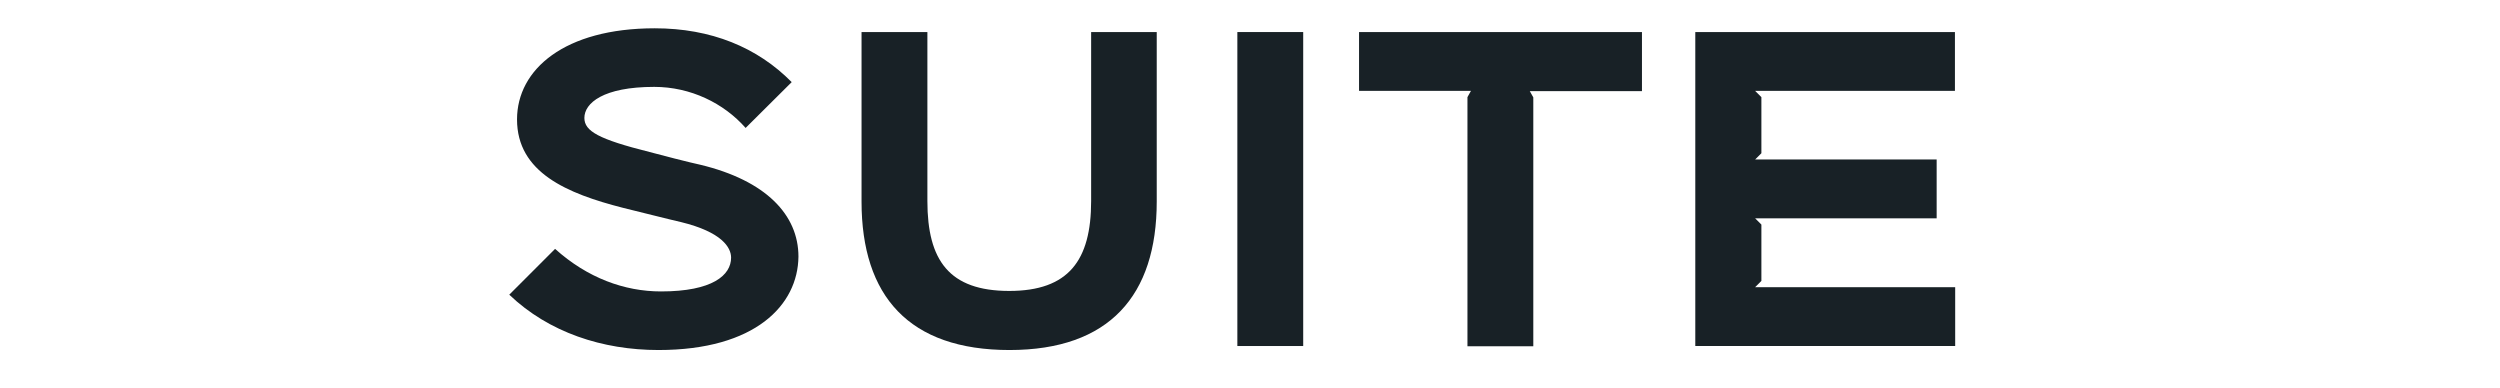
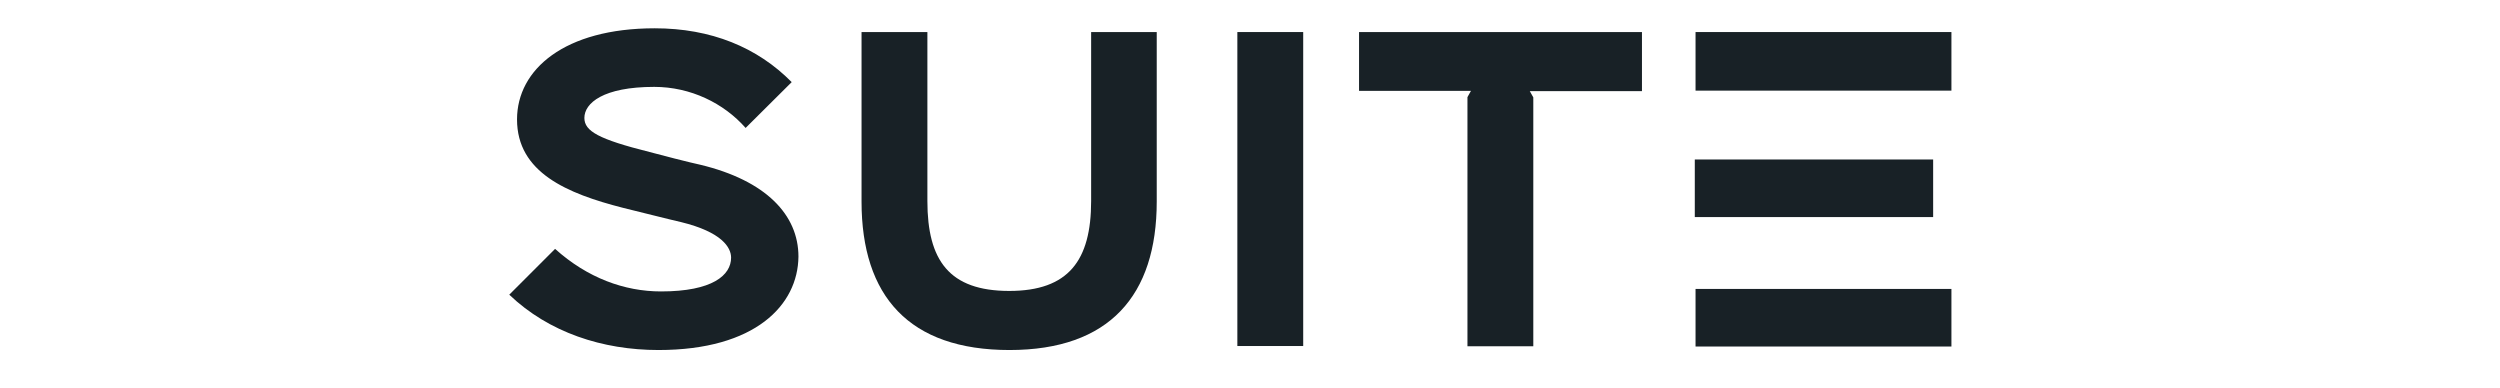
<svg xmlns="http://www.w3.org/2000/svg" version="1.1" id="Layer_1" x="0px" y="0px" viewBox="0 0 998.5 154.9" style="enable-background:new 0 0 998.5 154.9;" xml:space="preserve">
  <style type="text/css">
	.st0{fill:#182126;}
</style>
  <g>
    <path class="st0" d="M263,139.8c-22.3,0-43.8-7-59.6-22.1l18.3-18.3c12.9,11.6,27.7,17,42.3,17c20.6,0,28-6.5,28-13.5   c0-4-3.6-10.2-20-14.2c-2.8-0.6-20.3-5-23.2-5.7c-22.3-5.7-42.3-14.1-42.3-35.3c0-20,19-36.4,55-36.4c22.5,0,41,7.6,54.7,21.5   l-18.4,18.3c-8.7-9.9-22-16.4-36.5-16.4c-20.4,0-27.9,6.5-27.9,12.4c0,5.3,5.7,8.5,26,13.6c2.8,0.8,17.3,4.5,20.3,5.1   c26.2,6.3,39.2,20,39.2,36.7C318.7,121.8,301.7,139.8,263,139.8z" />
    <path class="st0" d="M462,80.5c0,37.5-18.9,59.3-58.8,59.3c-40.1,0-59.1-21.5-59.1-59.3V12.8h26.3v67.5c0,23.7,8.7,35.9,32.7,35.9   c23.7,0,32.7-12.2,32.7-35.9V12.8H462V80.5z" />
    <path class="st0" d="M520.5,138.2h-26.3V12.8h26.3V138.2z" />
-     <path class="st0" d="M655.7,36.4H611l1.4,2.5v99.4h-26.3V38.8l1.4-2.5h-44.7V12.8h113V36.4z" />
-     <path class="st0" d="M780.9,138.2H677.1V12.8h103.7v23.5H701l2.5,2.5v22.4l-2.5,2.5h72.5v23.5H701l2.5,2.5v22.5l-2.5,2.5h79.9   V138.2z" />
+     <path class="st0" d="M655.7,36.4H611l1.4,2.5v99.4h-26.3V38.8l1.4-2.5h-44.7V12.8h113v23.6H655.7z" />
+     <g>
+       <rect x="676.9" y="63.7" class="st0" width="95.2" height="23" />
+       <rect x="677.2" y="115.4" class="st0" width="102.2" height="23" />
+       <rect x="677.2" y="12.8" class="st0" width="102.2" height="23.4" />
+     </g>
  </g>
</svg>
